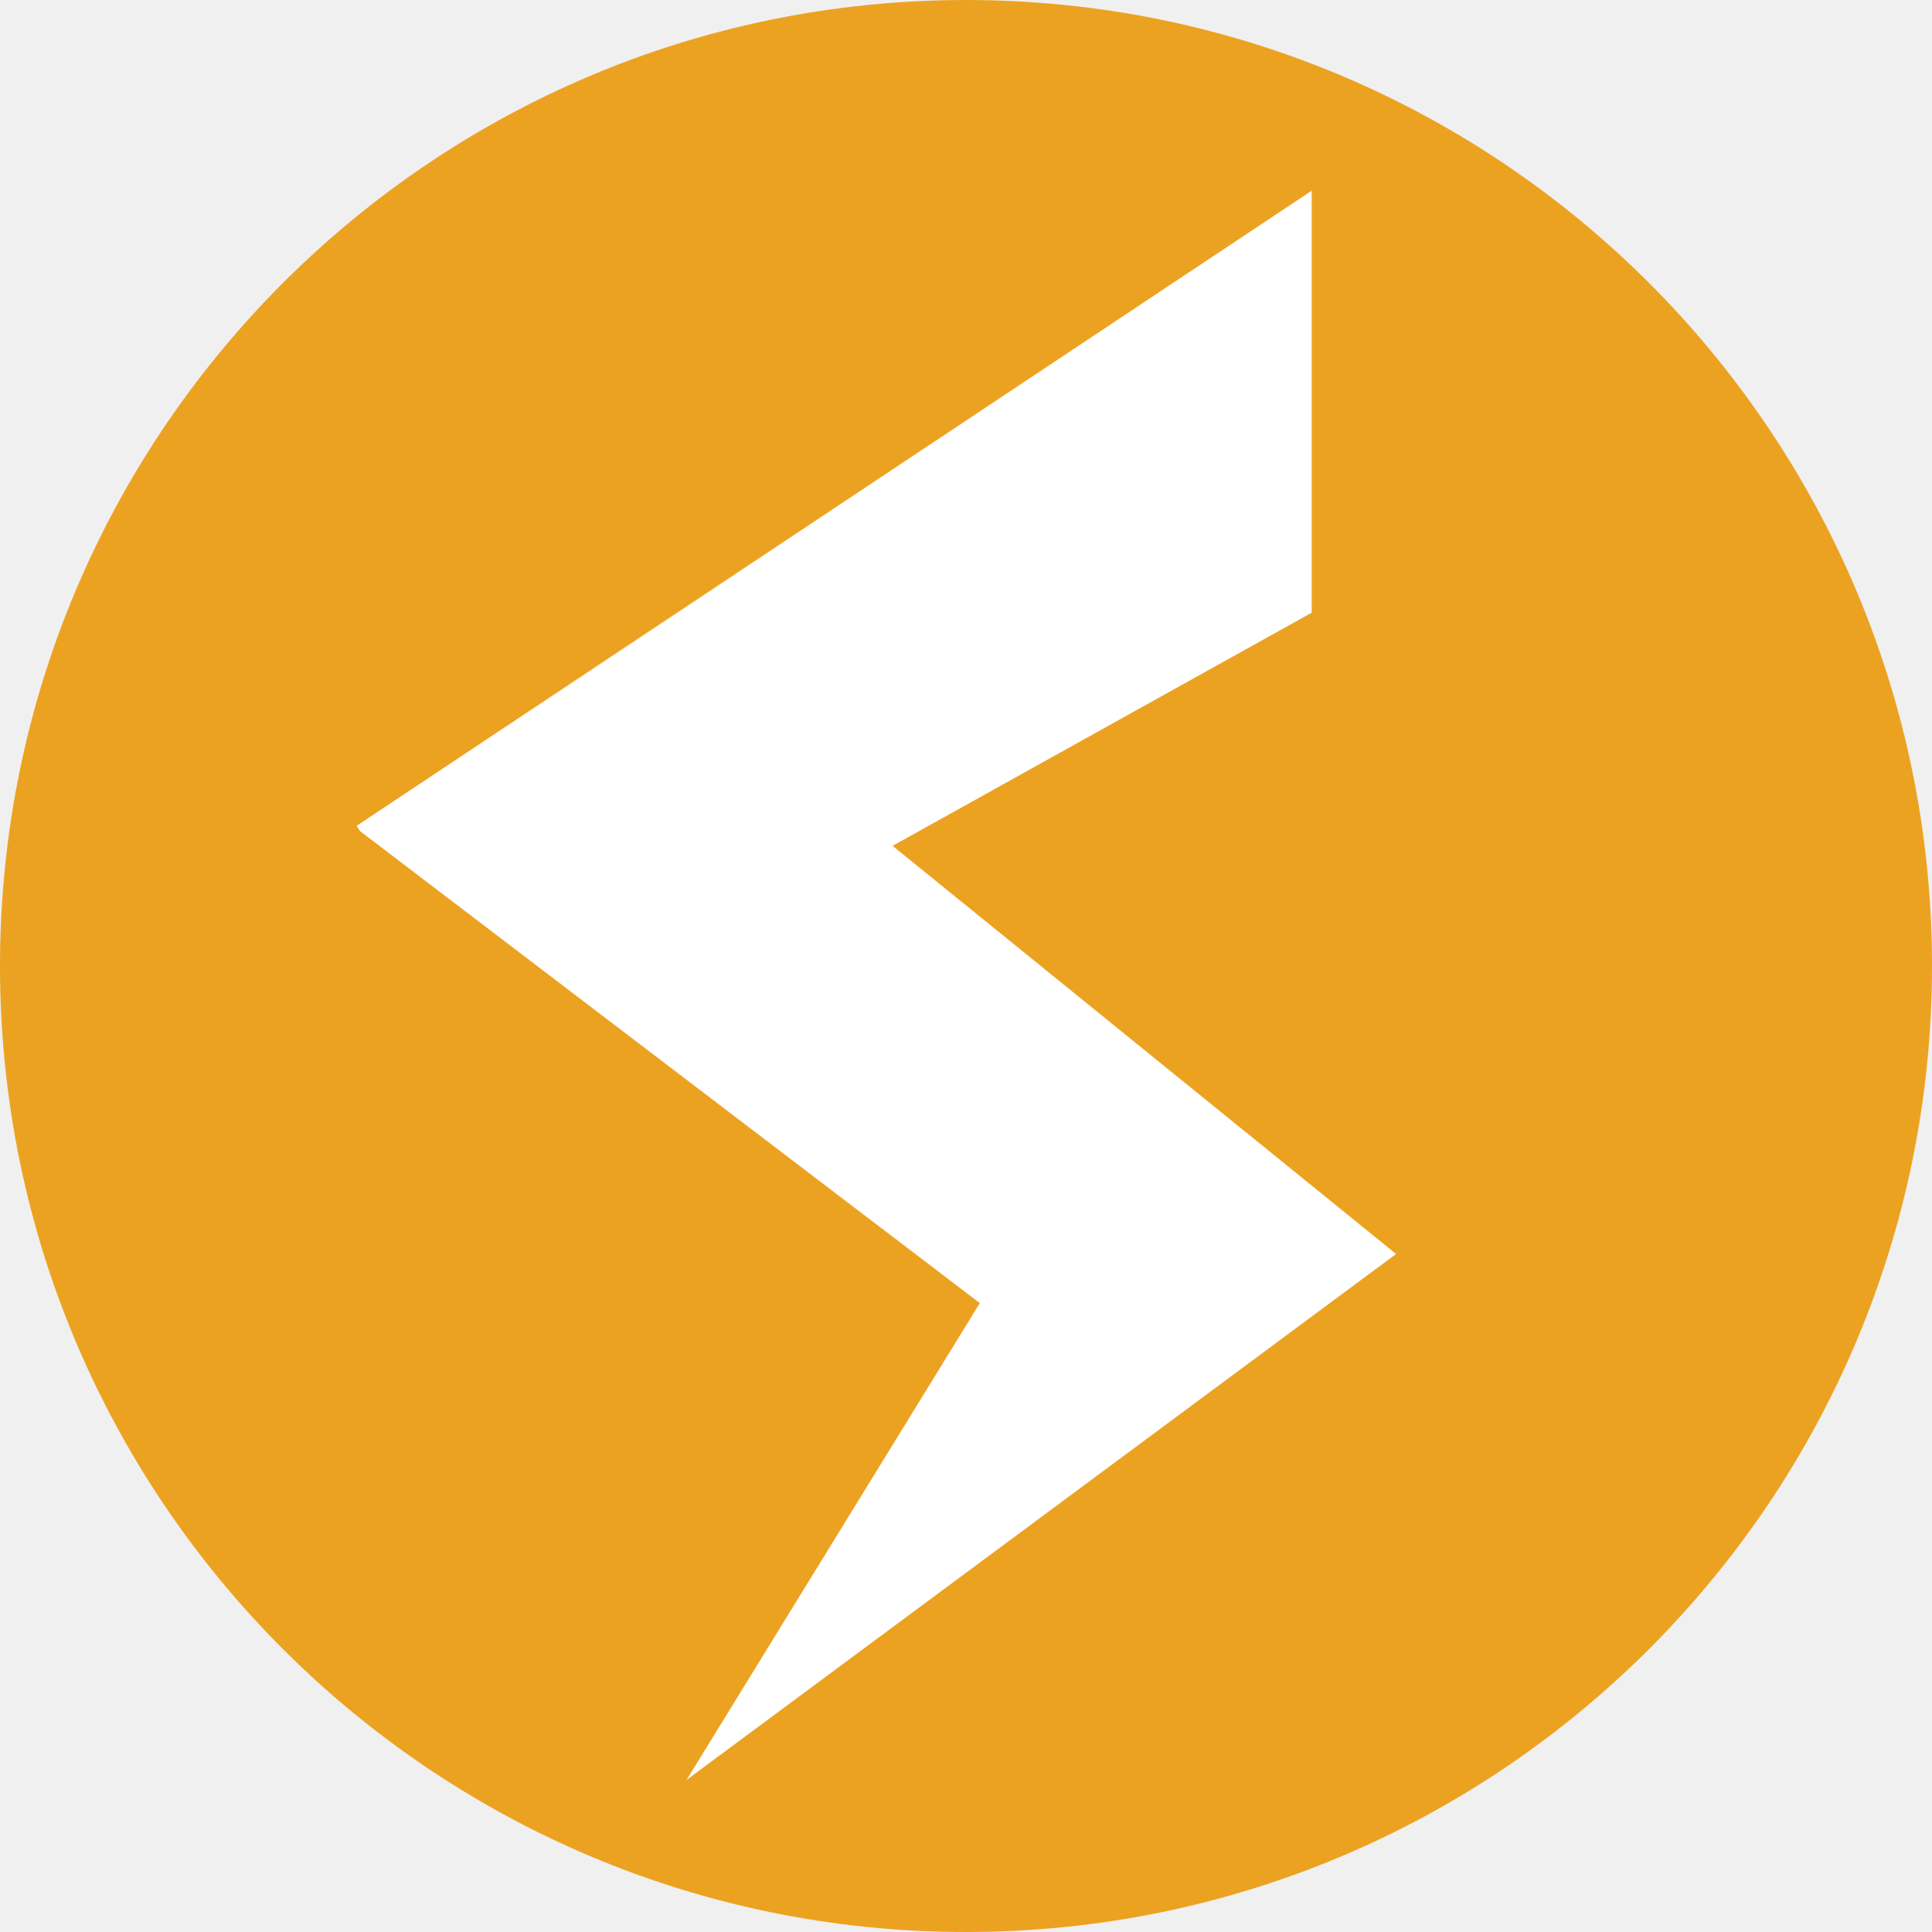
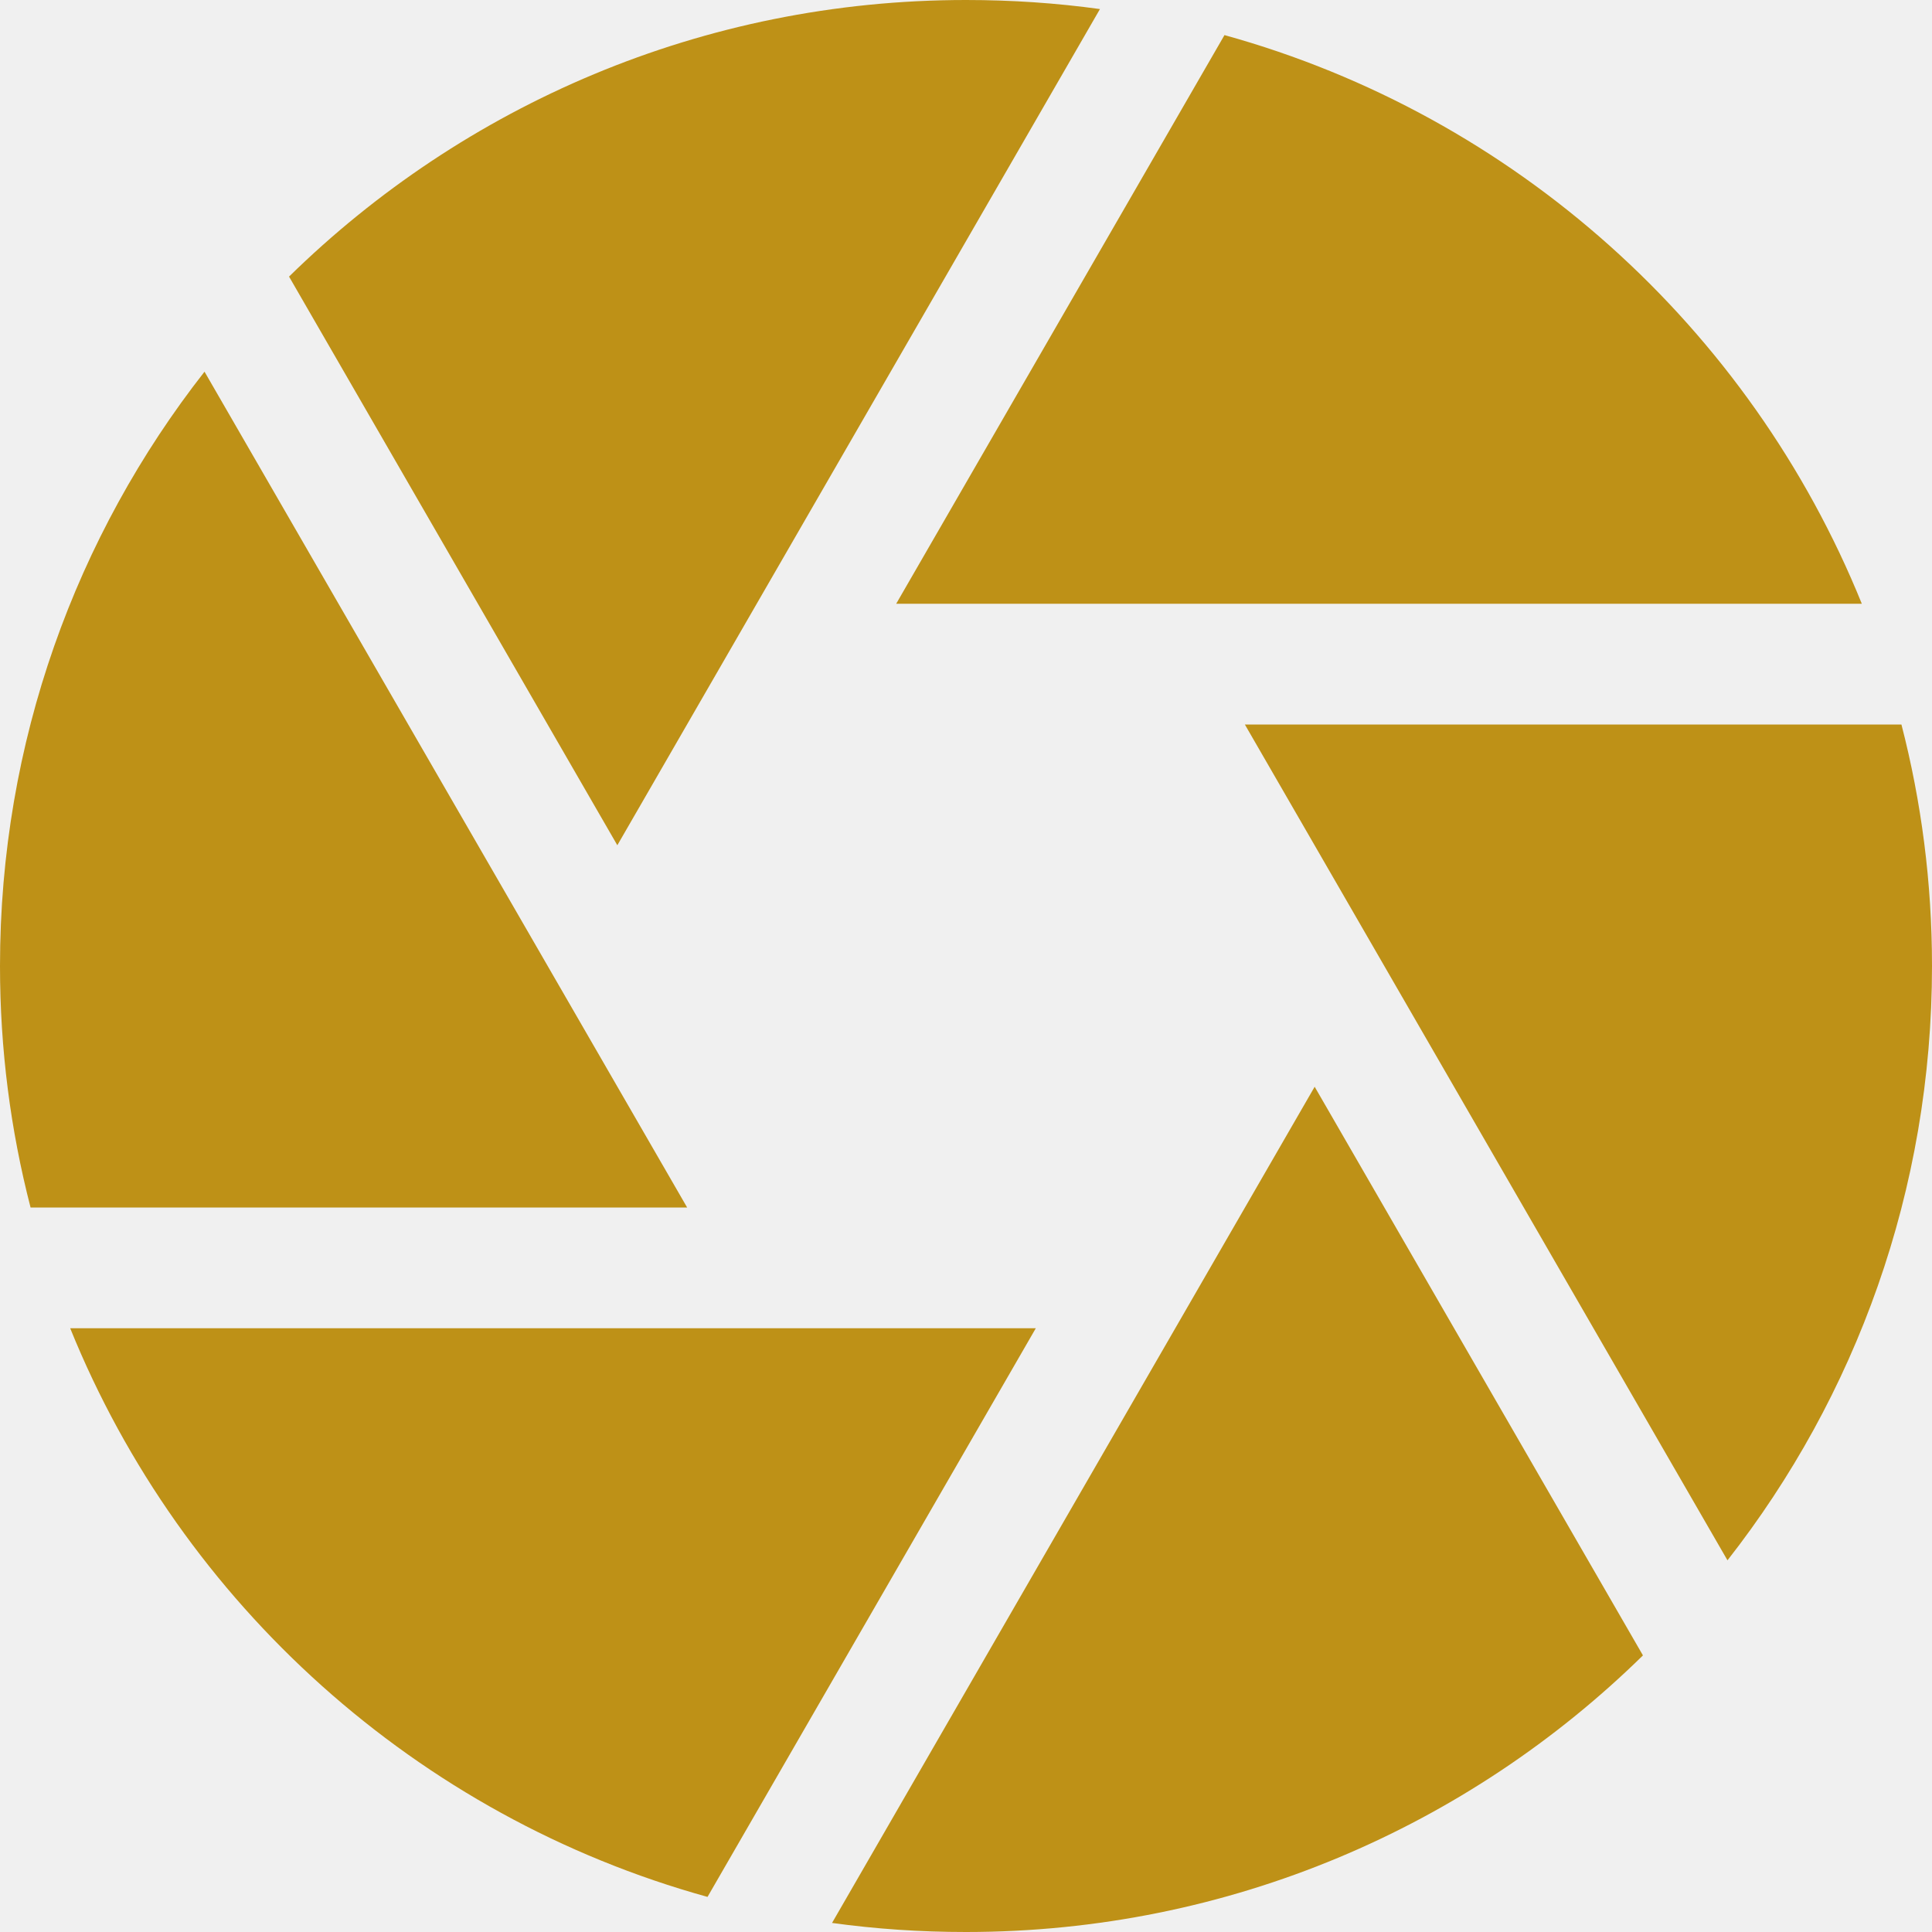
- <svg xmlns="http://www.w3.org/2000/svg" width="12" height="12" viewBox="0 0 40.52 40.52">
-   <circle cx="20.26" cy="20.26" r="20.26" style="fill:#eca221" />
-   <path d="M27.51,4l0,8.85-8.79,4.89,10.56,8.56L14.4,37.33l6.15-10-13-9.9-.07-.11Z" style="fill:#fff" />
+ <svg xmlns="http://www.w3.org/2000/svg" width="12" height="12" viewBox="0 0 512 512">
+   <path fill="#be9117" d="M256 0c12.1 0 23.9 .8 35.5 2.4L163.6 224 76.6 73.3C122.8 28 186.1 0 256 0zM0 256C0 196.6 20.2 141.9 54.2 98.5L182.1 320H8.1C2.8 299.5 0 278.1 0 256zM187.5 502.7C110.6 481.4 48.2 425.1 18.6 352H274.5l-87 150.7zM256 512c-12.1 0-23.9-.8-35.5-2.4L348.4 288l87 150.7C389.2 484 325.9 512 256 512zM512 256c0 59.4-20.2 114.1-54.2 157.5L329.9 192h174c5.3 20.5 8.1 41.9 8.1 64zM324.5 9.3C401.4 30.6 463.8 86.9 493.4 160H237.5l87-150.7z" />
</svg>
